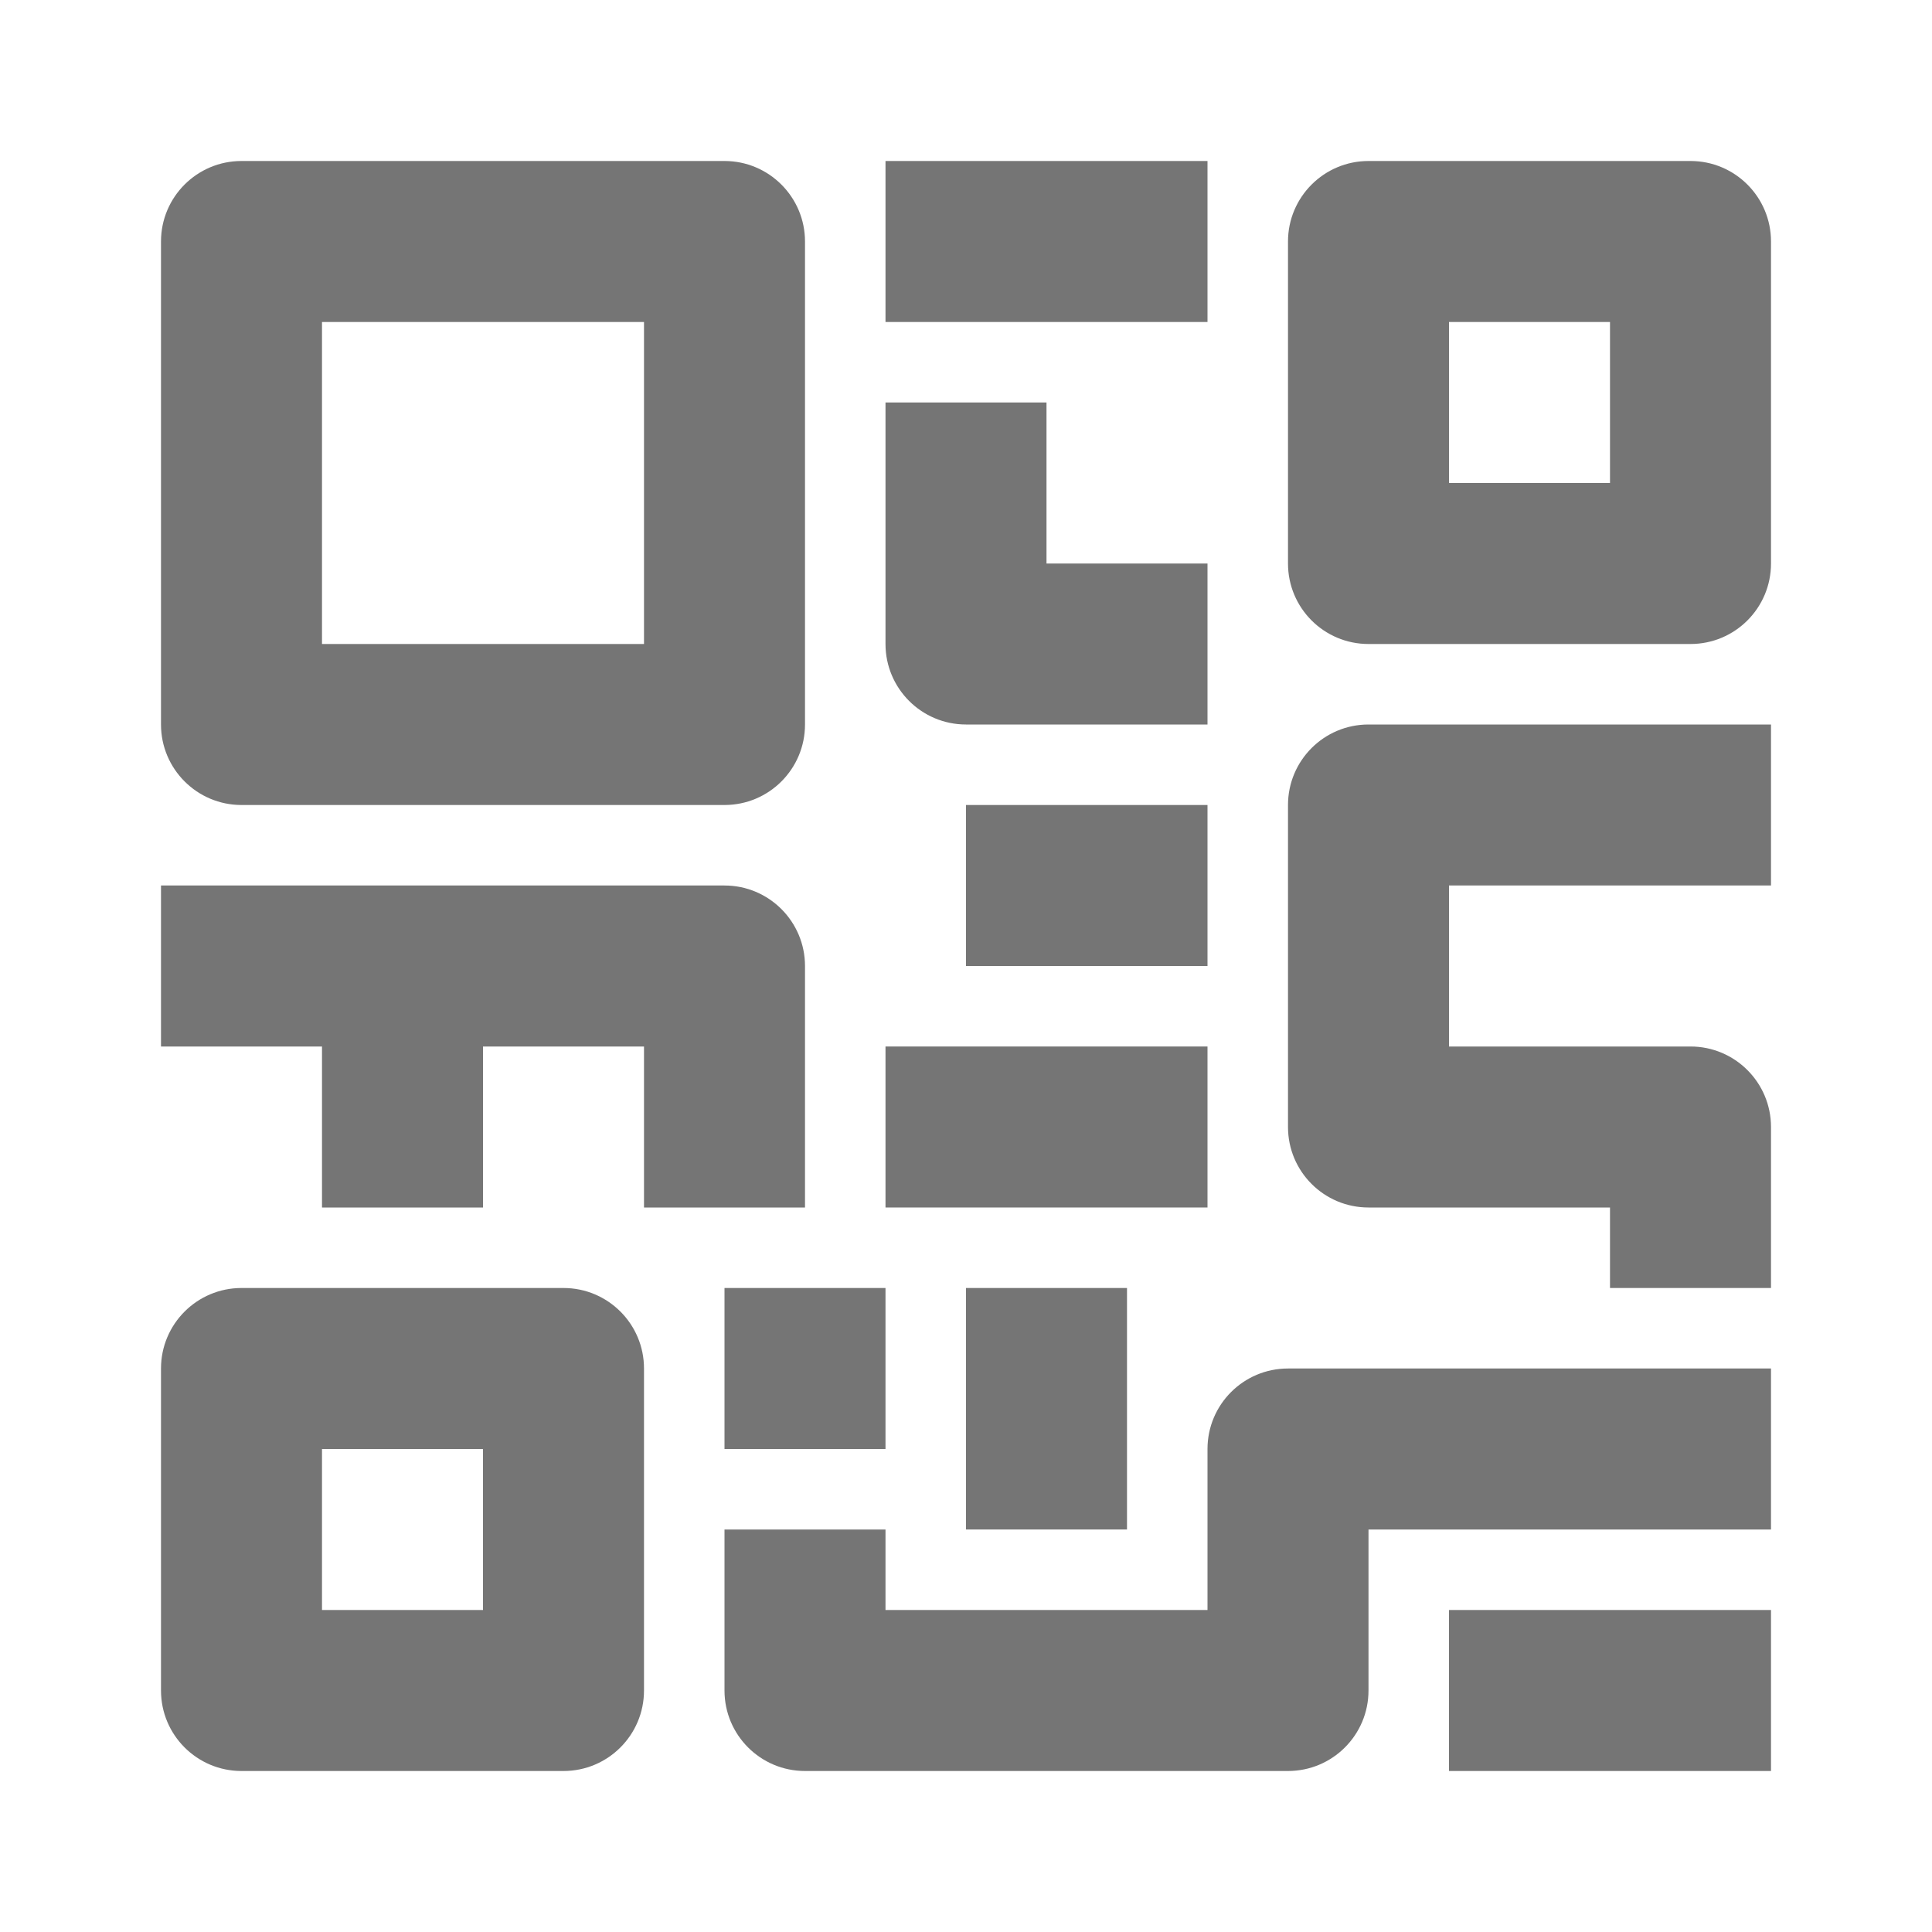
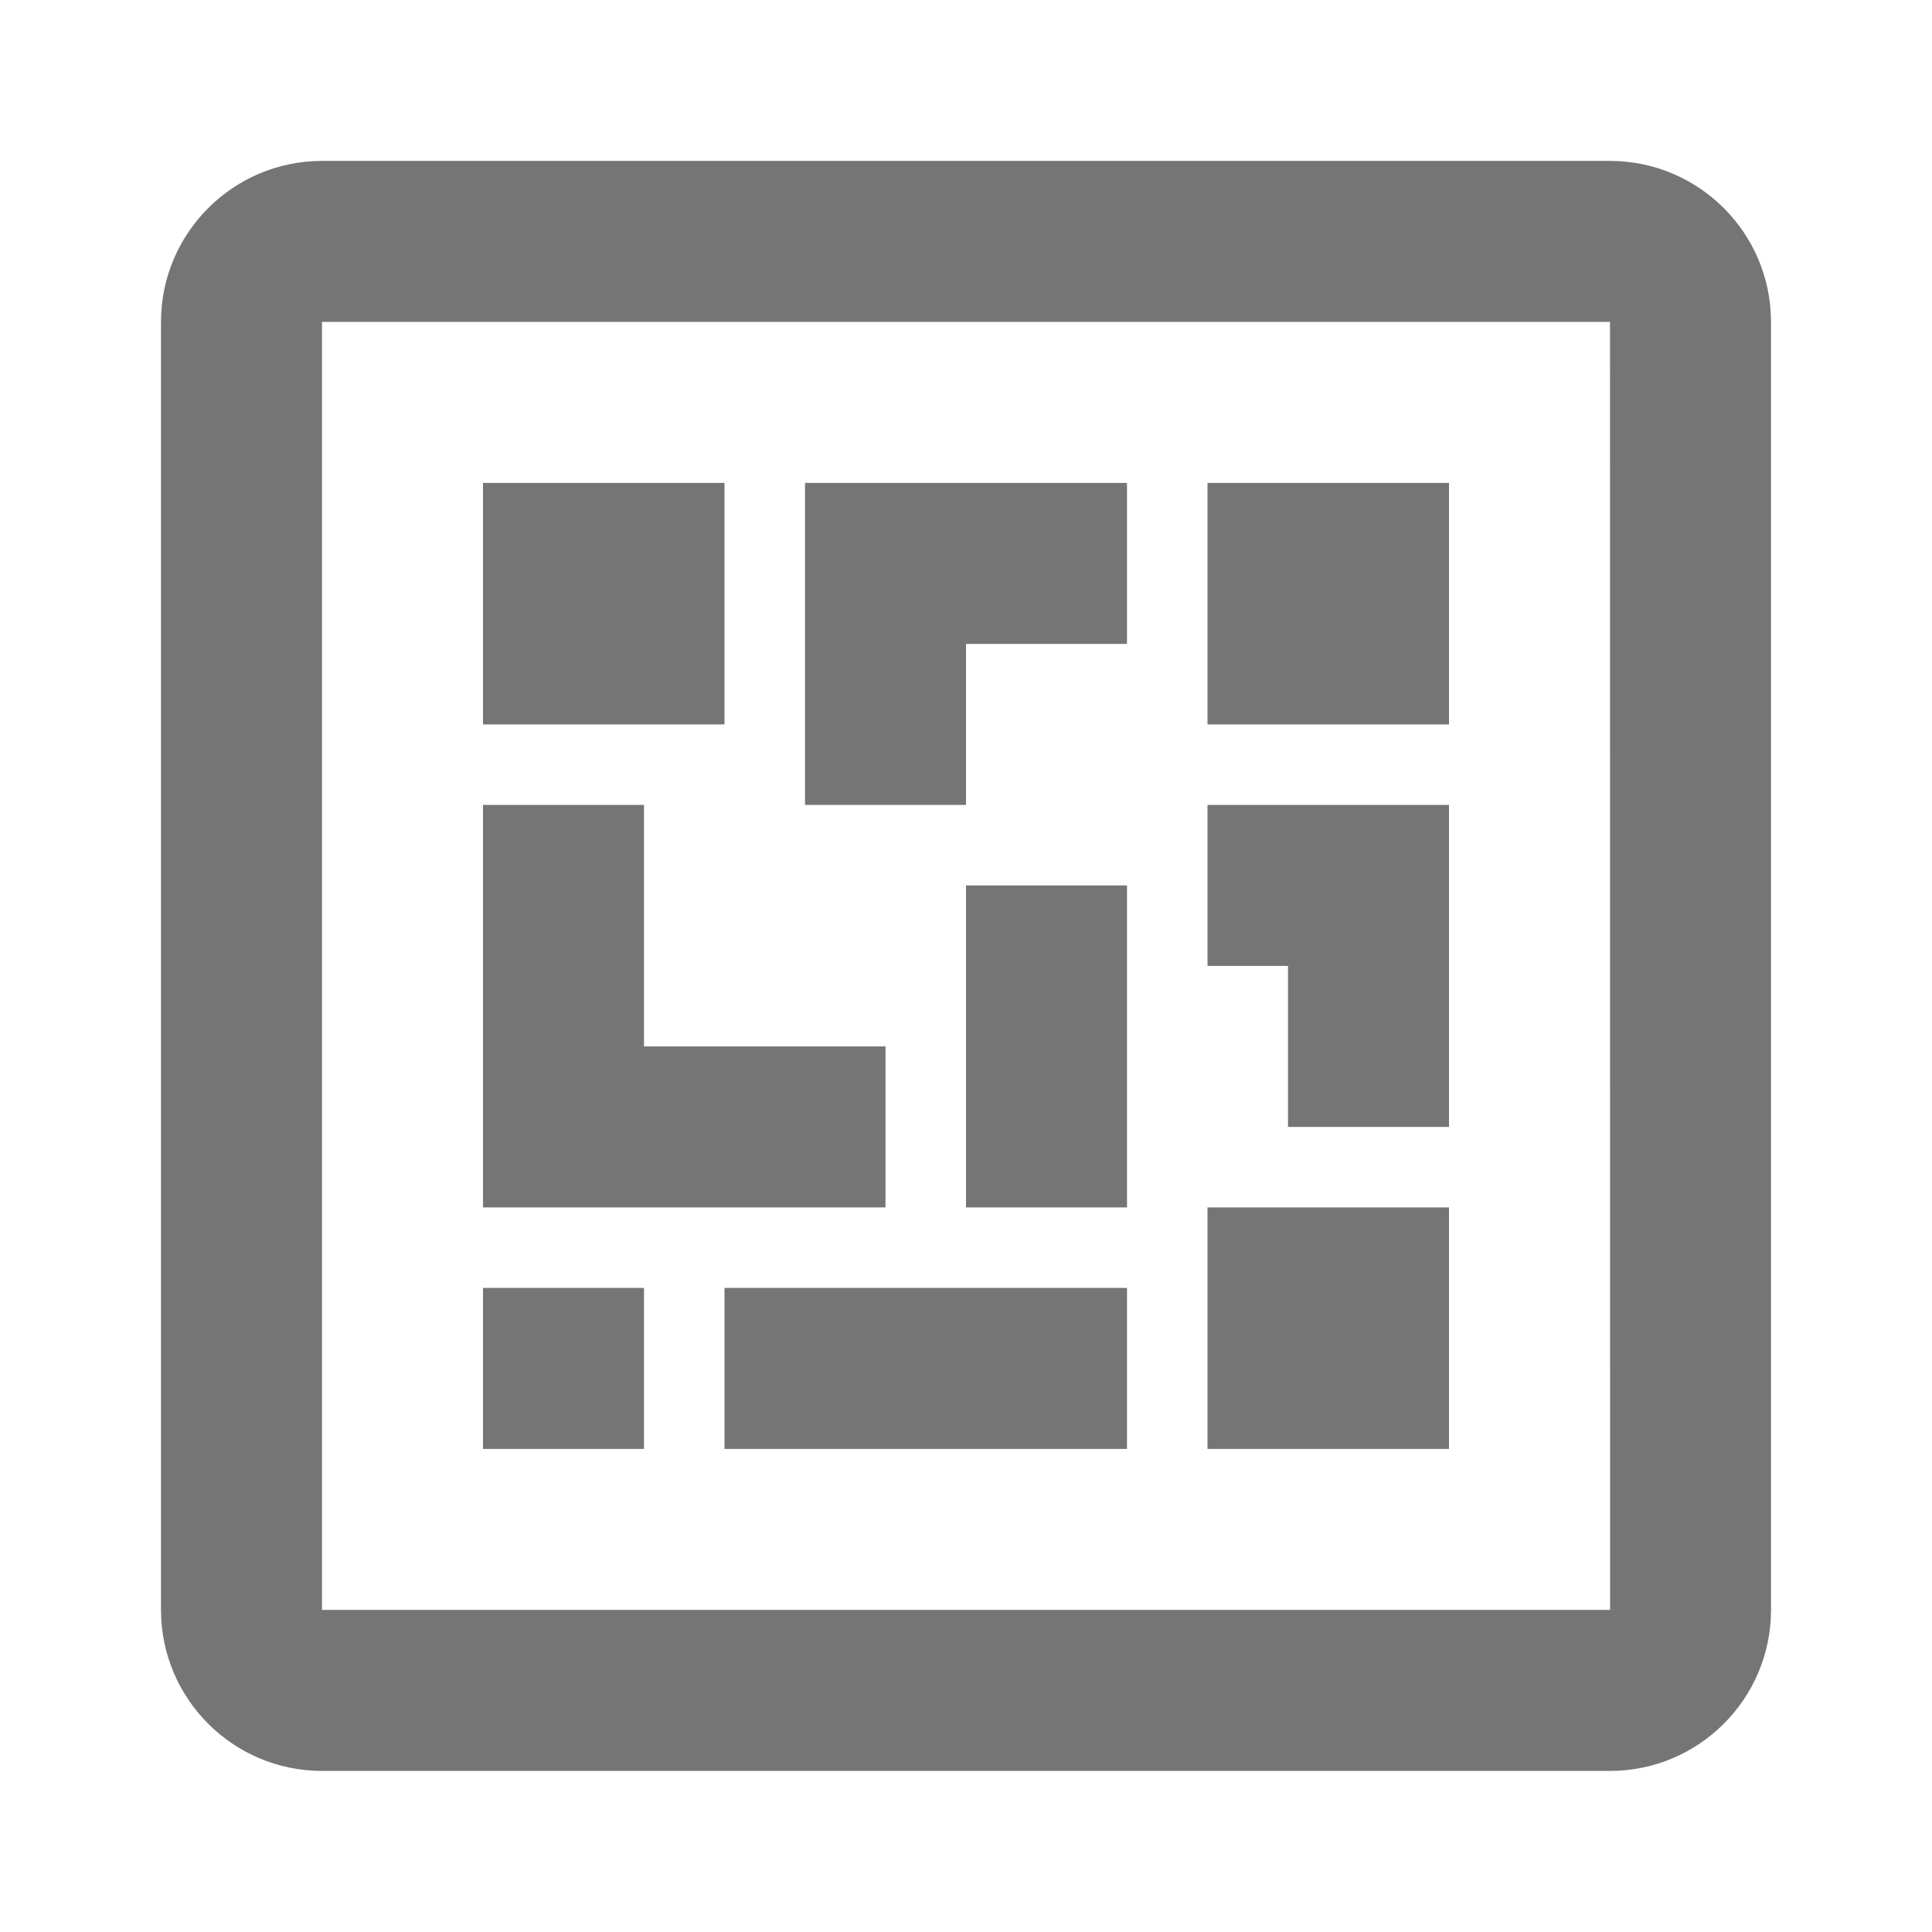
<svg xmlns="http://www.w3.org/2000/svg" version="1.1" x="0px" y="0px" width="24px" height="24px" viewBox="0 0 24 24" style="enable-background:new 0 0 24 24;" xml:space="preserve">
  <g id="Frame_-_24px">
-     <rect style="fill:none;" width="24" height="24" />
+     <rect y="-0.001" style="fill:none;" width="24" height="24" />
  </g>
  <g id="Line_Icons">
    <g>
-       <path style="fill:#757575;" d="M3,10h6c0.552,0,1-0.447,1-1V3c0-0.552-0.448-1-1-1H3C2.448,2,2,2.447,2,3v6C2,9.552,2.448,10,3,10    z M4,4h4v4H4V4z" />
-       <path style="fill:#757575;" d="M21,2h-4c-0.552,0-1,0.448-1,1v4c0,0.553,0.448,1,1,1h4c0.552,0,1-0.447,1-1V3    C22,2.447,21.552,2,21,2z M20,6h-2V4h2V6z" />
-       <path style="fill:#757575;" d="M7,16H3c-0.552,0-1,0.448-1,1v4c0,0.553,0.448,1,1,1h4c0.552,0,1-0.447,1-1v-4    C8,16.447,7.552,16,7,16z M6,20H4v-2h2V20z" />
-       <rect x="11" y="2" style="fill:#757575;" width="4" height="2" />
-       <path style="fill:#757575;" d="M12,9h3V7h-2V5h-2v3C11,8.552,11.448,9,12,9z" />
-       <path style="fill:#757575;" d="M16,10v4c0,0.553,0.448,1,1,1h3v1h2v-2c0-0.552-0.448-1-1-1h-3v-2h4V9h-5C16.448,9,16,9.447,16,10z    " />
-       <path style="fill:#757575;" d="M10,15v-3c0-0.552-0.448-1-1-1H2v2h2v2h2v-2h2v2H10z" />
-       <rect x="11" y="13" style="fill:#757575;" width="4" height="2" />
-       <rect x="12" y="10" style="fill:#757575;" width="3" height="2" />
-       <path style="fill:#757575;" d="M15,18v2h-4v-1H9v2c0,0.553,0.448,1,1,1h6c0.552,0,1-0.447,1-1v-2h5v-2h-6    C15.448,17,15,17.447,15,18z" />
-       <rect x="12" y="16" style="fill:#757575;" width="2" height="3" />
-       <rect x="9" y="16" style="fill:#757575;" width="2" height="2" />
-       <rect x="18" y="20" style="fill:#757575;" width="4" height="2" />
+       <g>
+         <polygon style="fill:#757575;" points="12,9.999 10,9.999 10,5.999 14,5.999 14,7.999 12,7.999    " />
+       </g>
+       <g>
+         <polygon style="fill:#757575;" points="11,14.999 6,14.999 6,9.999 8,9.999 8,12.999 11,12.999    " />
+       </g>
+       <g>
+         <rect x="12" y="10.999" style="fill:#757575;" width="2" height="4" />
+       </g>
+       <g>
+         <polygon style="fill:#757575;" points="18,13.999 16,13.999 16,11.999 15,11.999 15,9.999 18,9.999    " />
+       </g>
+       <g>
+         <path style="fill:#757575;" d="M20,21.999H4c-1.103,0-2-0.896-2-2v-16c0-1.104,0.897-2,2-2h16c1.103,0,2,0.896,2,2v16     C22,21.103,21.103,21.999,20,21.999z M4,3.999v16h16.001L20,3.999H4z" />
+       </g>
+       <g>
+         <rect x="6" y="5.999" style="fill:#757575;" width="3" height="3" />
+       </g>
+       <g>
+         <rect x="15" y="14.999" style="fill:#757575;" width="3" height="3" />
+       </g>
+       <g>
+         <rect x="15" y="5.999" style="fill:#757575;" width="3" height="3" />
+       </g>
+       <g>
+         <rect x="9" y="15.999" style="fill:#757575;" width="5" height="2" />
+       </g>
+       <g>
+         <rect x="6" y="15.999" style="fill:#757575;" width="2" height="2" />
+       </g>
    </g>
  </g>
</svg>
